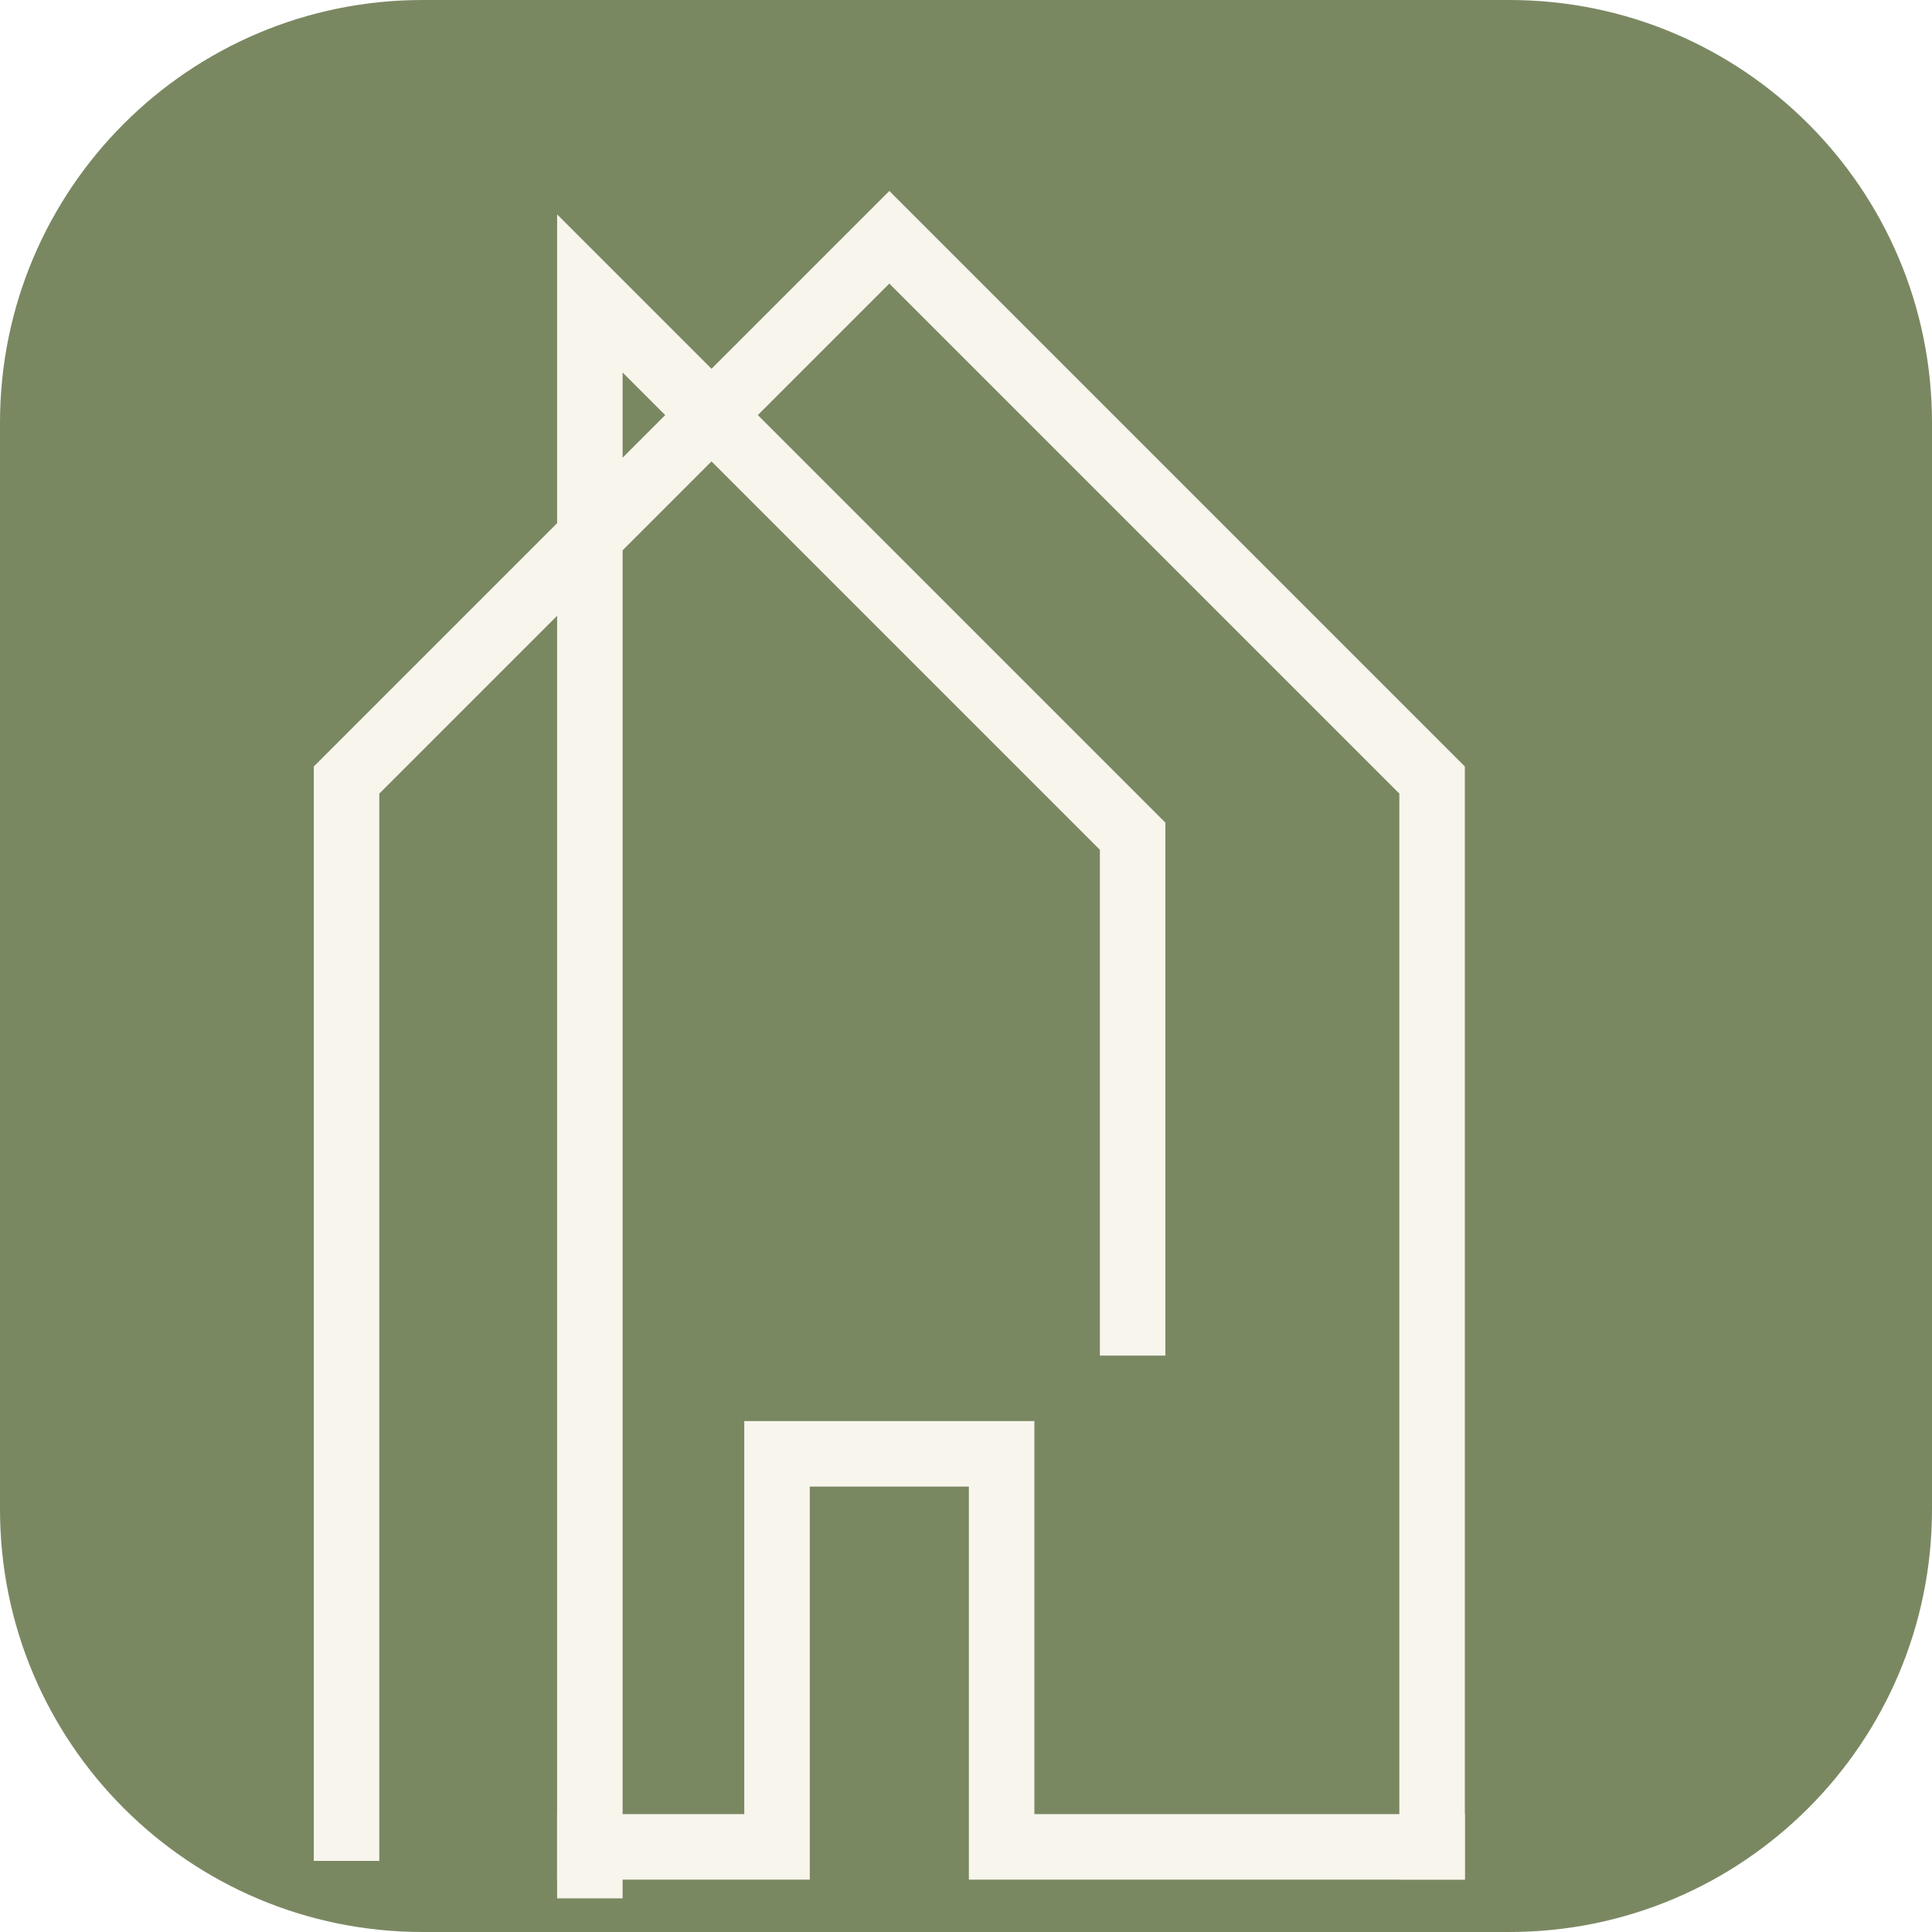
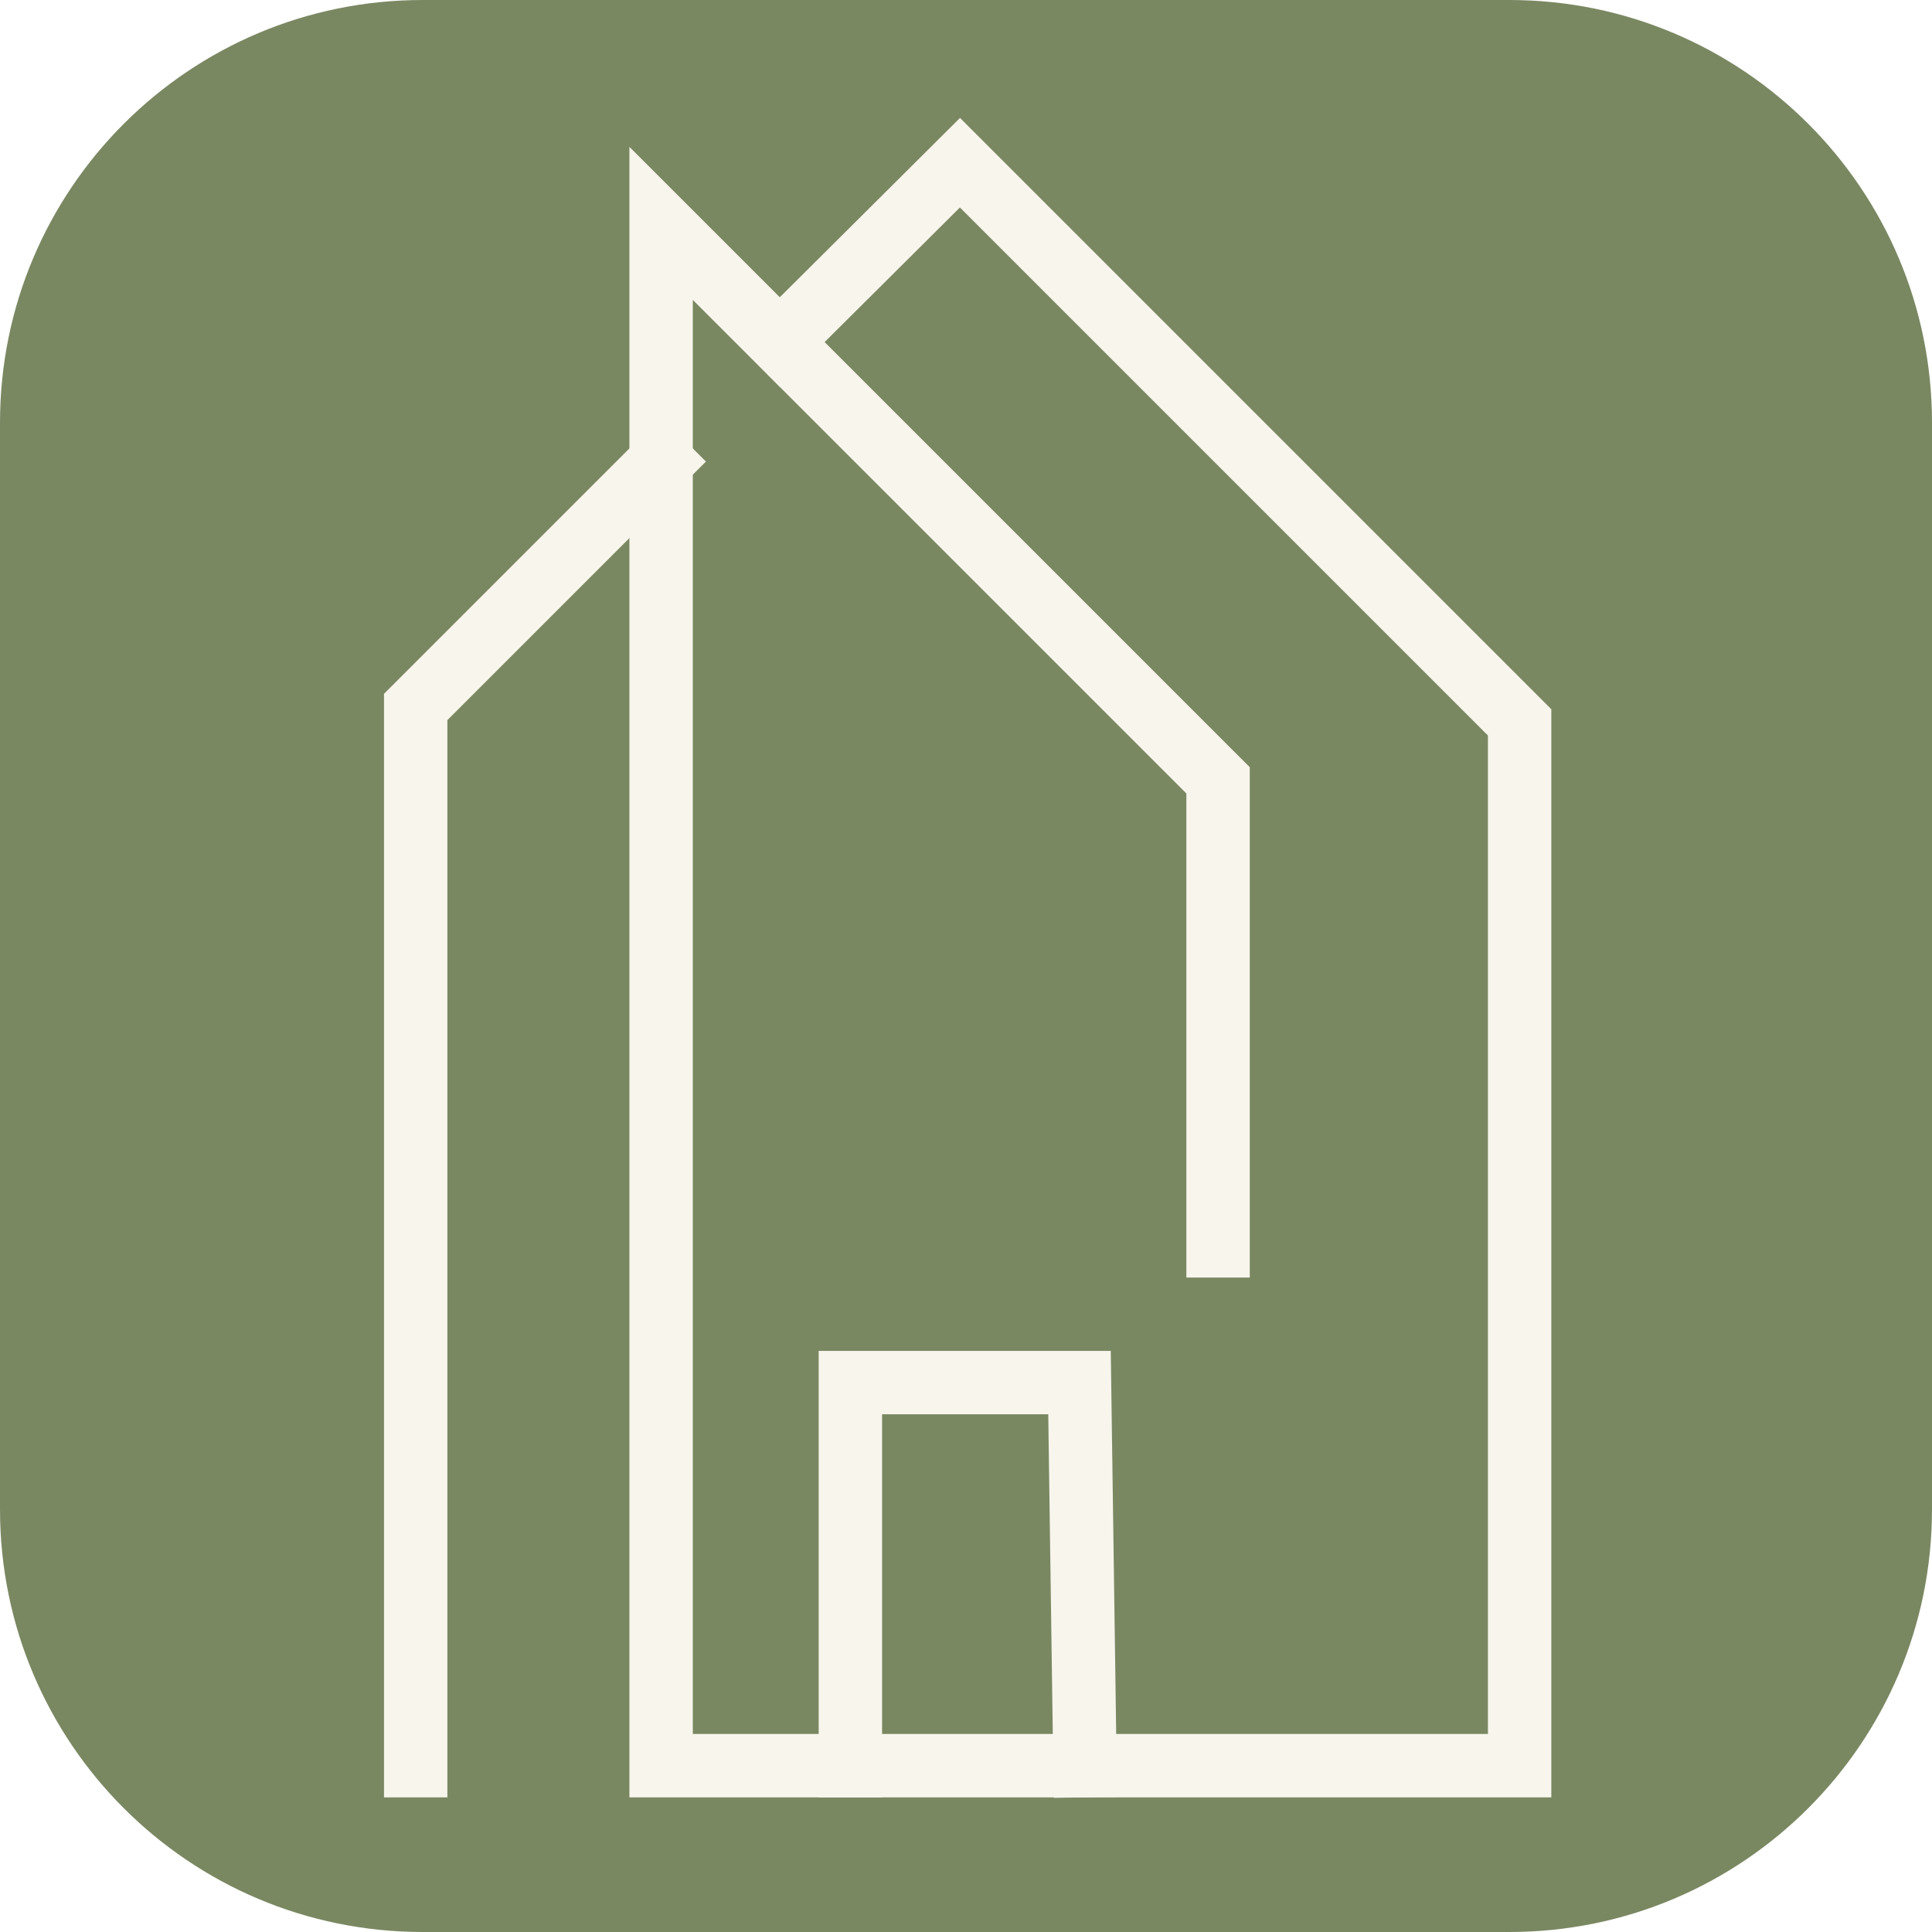
<svg xmlns="http://www.w3.org/2000/svg" viewBox="0 0 64 64">
  <rect width="64" height="64" rx="14" fill="#7A8862" />
-   <g transform="translate(9 6) scale(0.31)" fill="none" stroke="#F7F5EC" stroke-width="7" stroke-linecap="square">
-     <g transform="translate(-26 -12)">
-       <path d="M34 188V76L92 18l58 58v114" />
-       <path d="M60 192V24l58 58v52" />
-       <path d="M60 190h20v-42h24v42h46" />
-     </g>
+   <g transform="translate(13.5 5) scale(0.3)" fill="none" stroke="#F7F5EC" stroke-width="7" stroke-linecap="square" stroke-linejoin="miter">
+     <path d="M89.5 120.9 L89.5 69.5 L28.0 8.0 L28.0 178.3 L122.8 178.3 L122.8 63.1 L61.0 1.3 L41.1 21.1" />
+     <path d="M0.9 178.3 L0.9 61.4 L28.0 34.3" />
+     <path d="M48.9 178.3 L48.9 136.0 L74.2 136.0 L74.8 178.3" />
  </g>
</svg>
